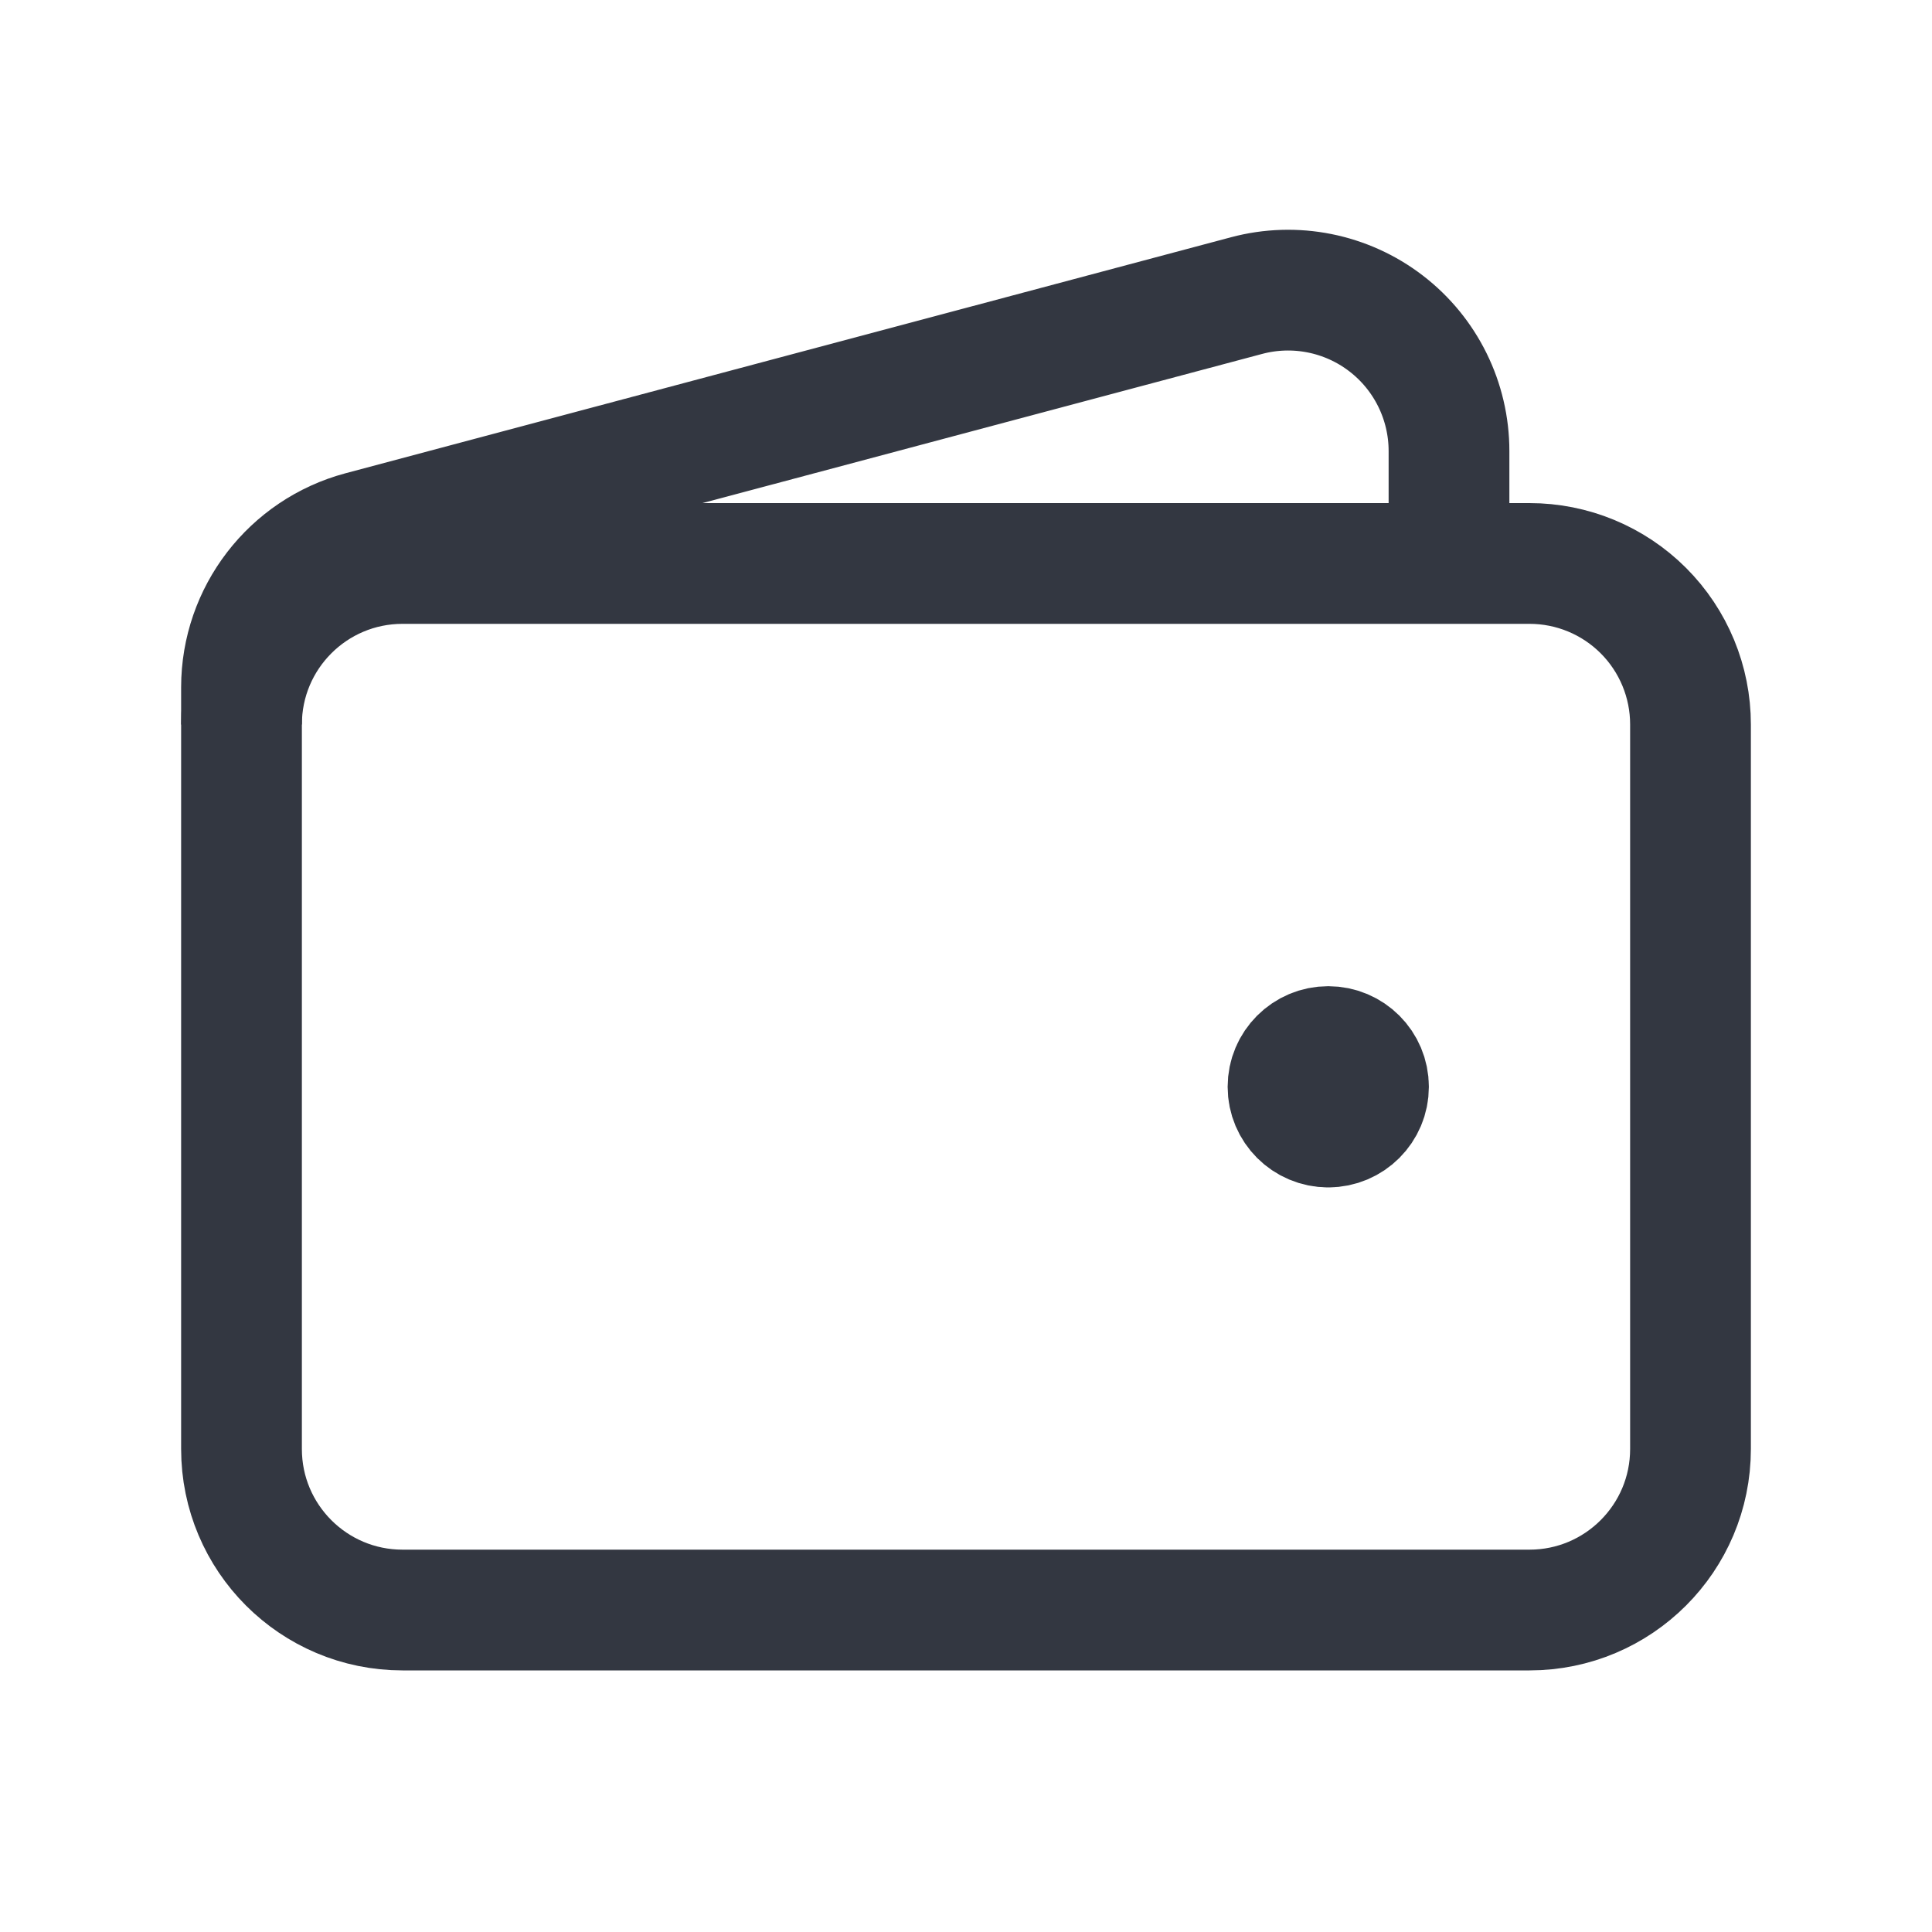
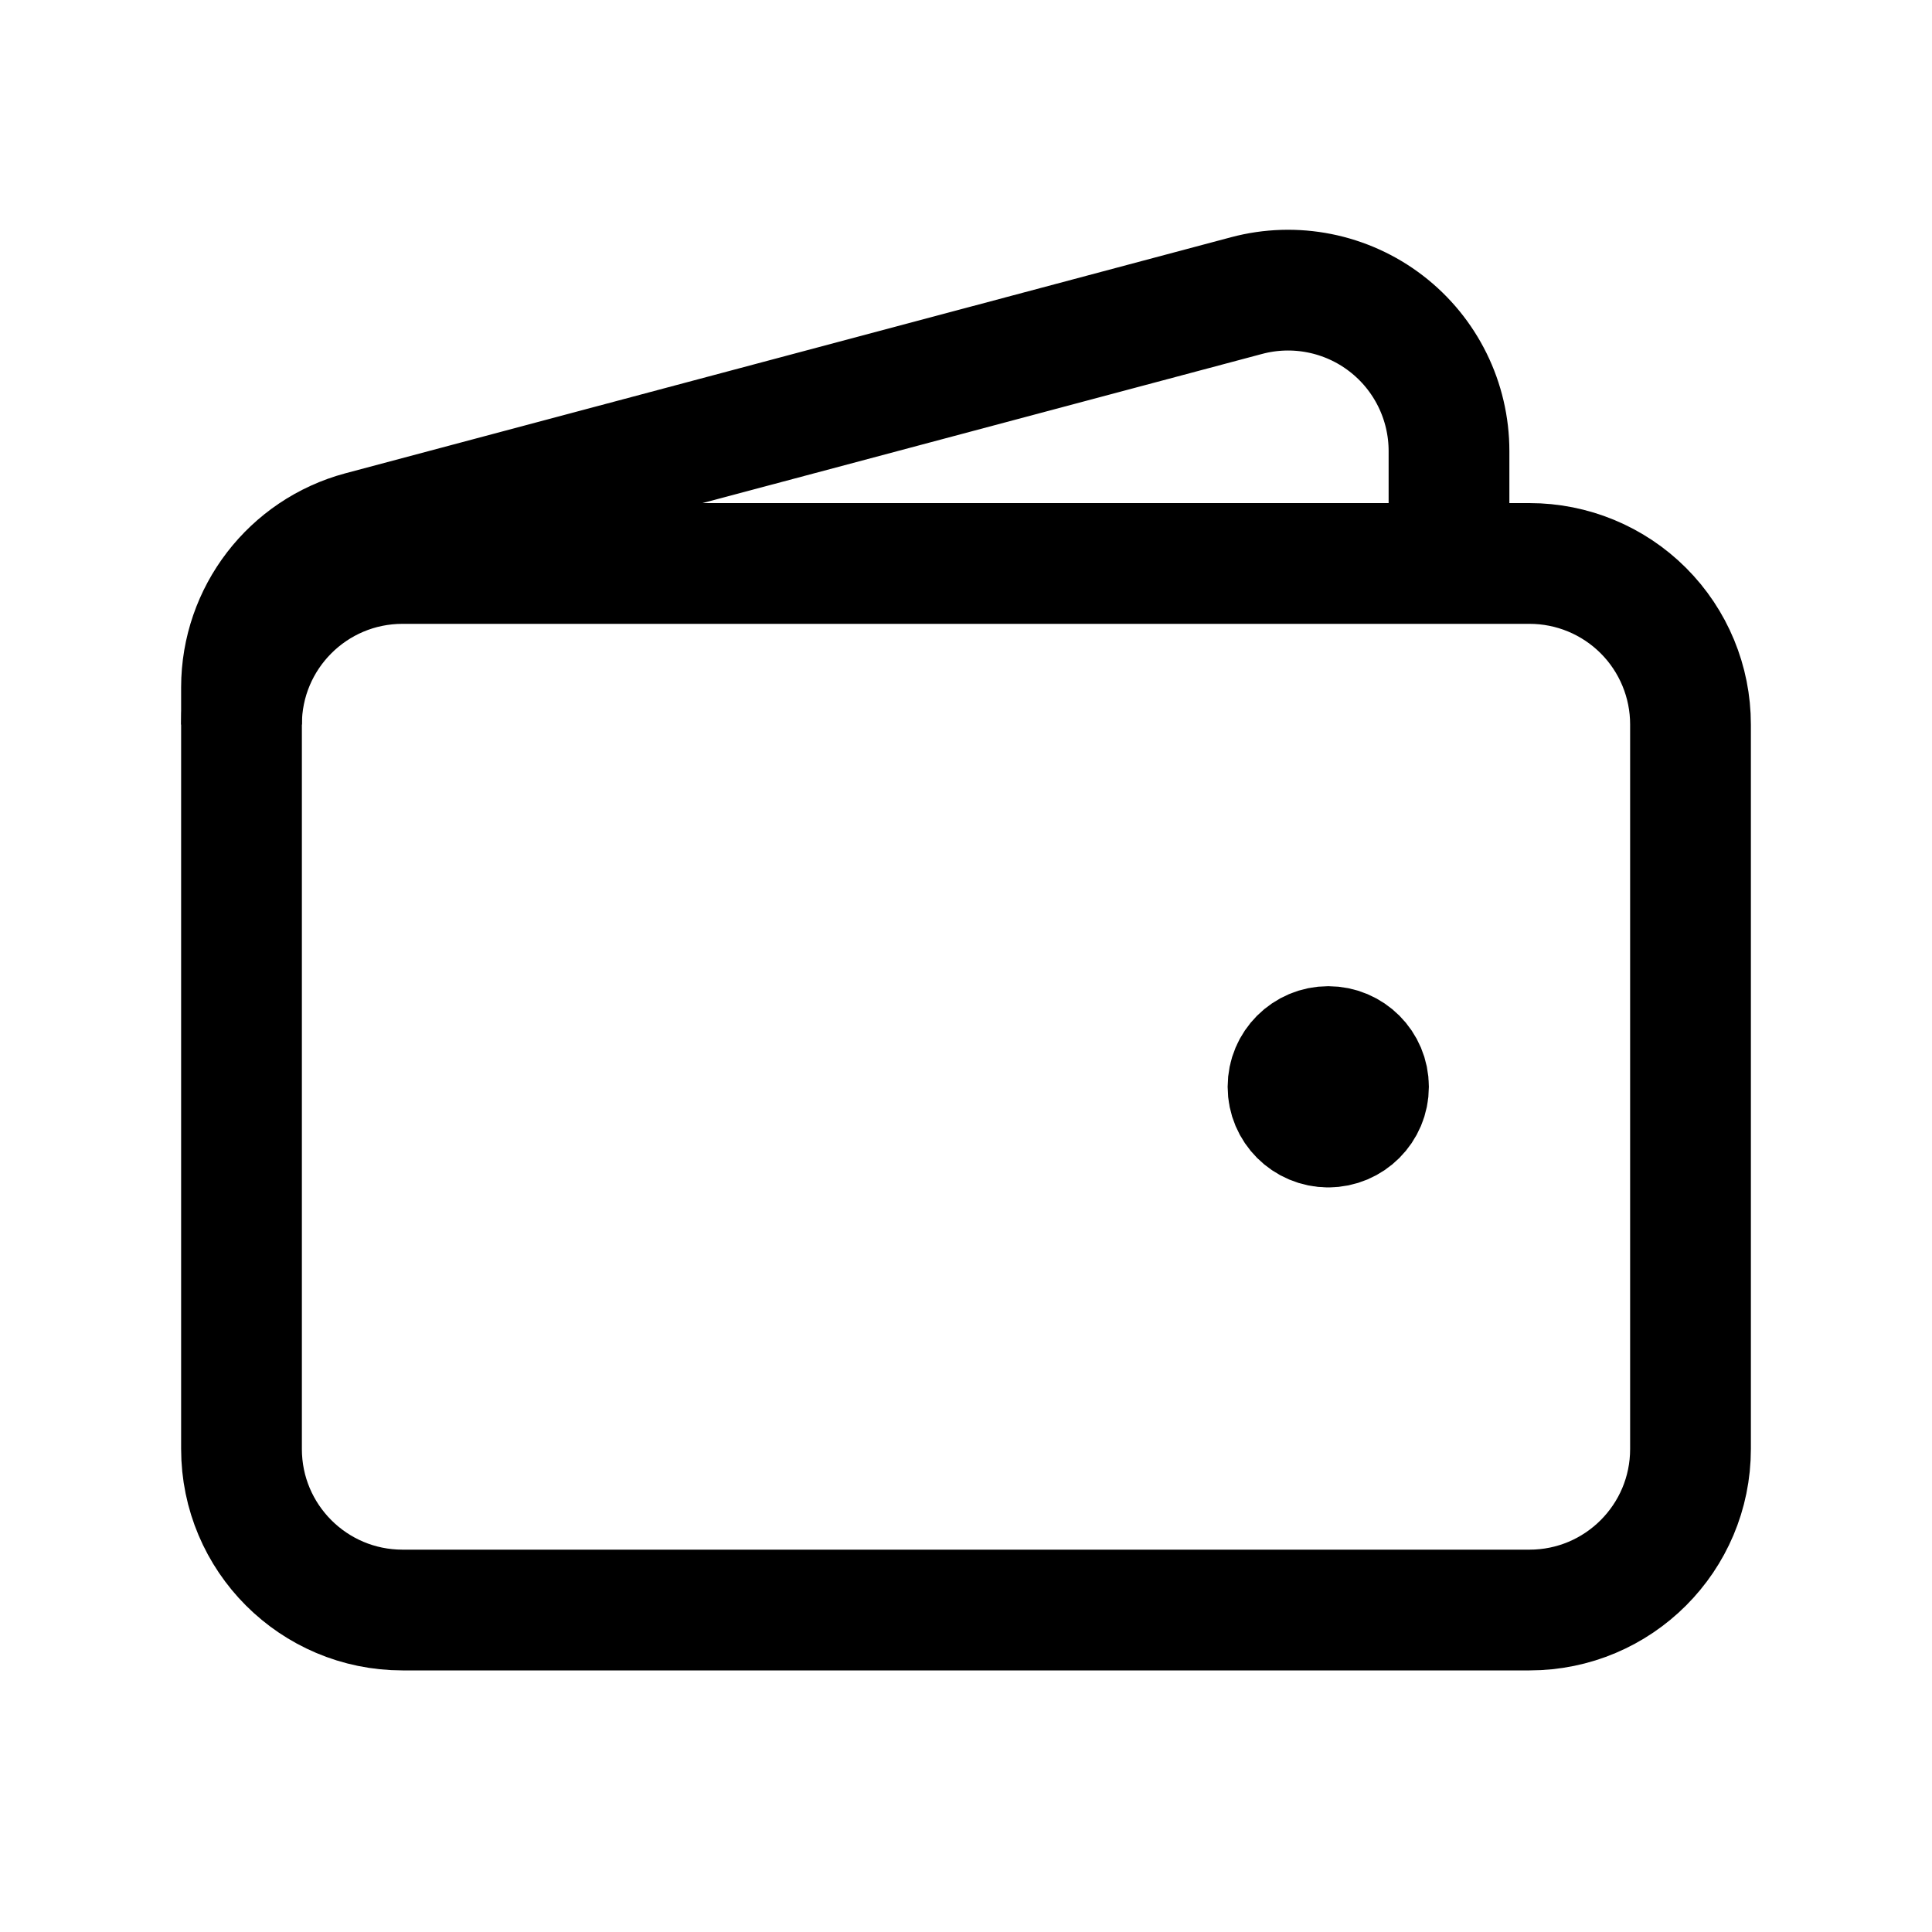
<svg xmlns="http://www.w3.org/2000/svg" width="20" height="20" fill="none" viewBox="0 0 20 20">
-   <path stroke="#333741" stroke-width="1.25" d="M15.833 16.667H4.167A1.667 1.667 0 0 1 2.5 15V7.5a1.667 1.667 0 0 1 1.667-1.667h11.666A1.666 1.666 0 0 1 17.5 7.5V15a1.667 1.667 0 0 1-1.667 1.667Z" />
-   <path fill="#333741" stroke="#333741" stroke-linecap="round" stroke-linejoin="round" stroke-width="1.25" d="M13.75 11.667a.416.416 0 1 1 0-.833.416.416 0 0 1 0 .833" />
-   <path stroke="#333741" stroke-width="1.25" d="M15 5.833V4.67a1.666 1.666 0 0 0-2.096-1.61L3.738 5.503A1.67 1.67 0 0 0 2.5 7.114V7.5" />
+   <path stroke="currentColor" stroke-width="1.25" d="M15.833 16.667H4.167A1.667 1.667 0 0 1 2.5 15V7.5a1.667 1.667 0 0 1 1.667-1.667h11.666A1.666 1.666 0 0 1 17.5 7.5V15a1.667 1.667 0 0 1-1.667 1.667Z" />
+   <path fill="currentColor" stroke="currentColor" stroke-linecap="round" stroke-linejoin="round" stroke-width="1.25" d="M13.75 11.667a.416.416 0 1 1 0-.833.416.416 0 0 1 0 .833" />
+   <path stroke="currentColor" stroke-width="1.25" d="M15 5.833V4.67a1.666 1.666 0 0 0-2.096-1.61L3.738 5.503A1.67 1.67 0 0 0 2.5 7.114V7.5" />
</svg>
